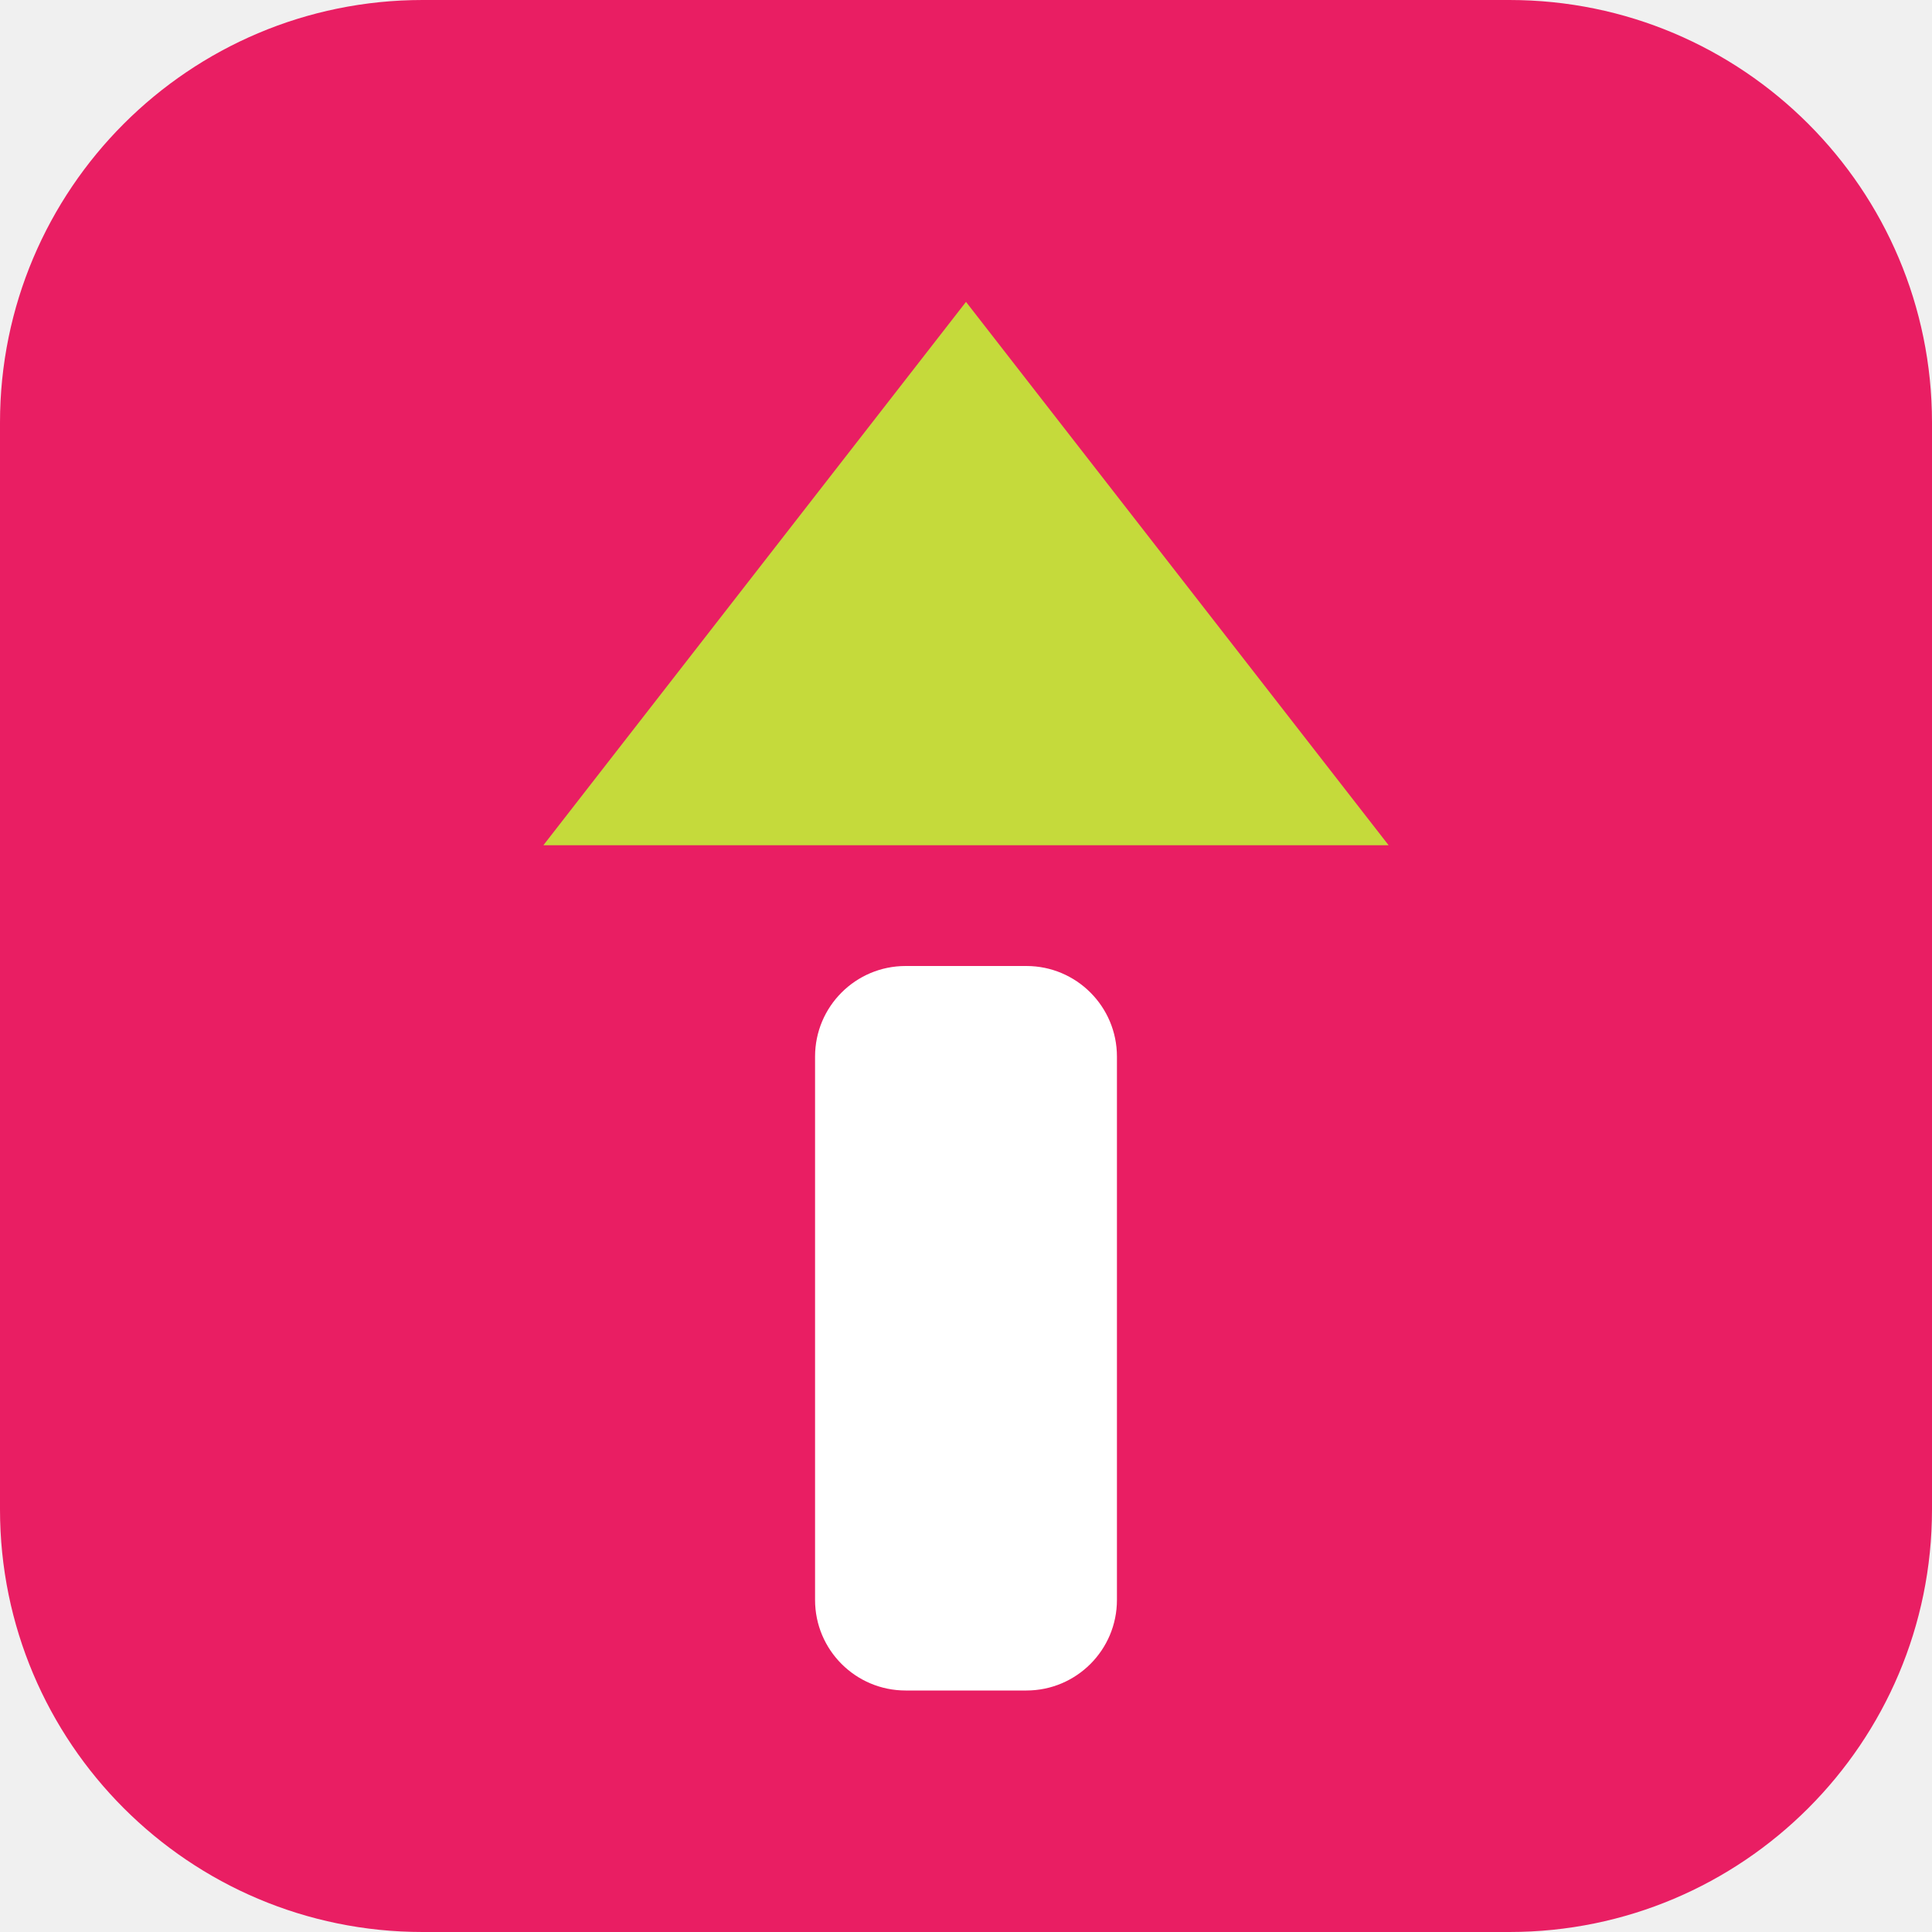
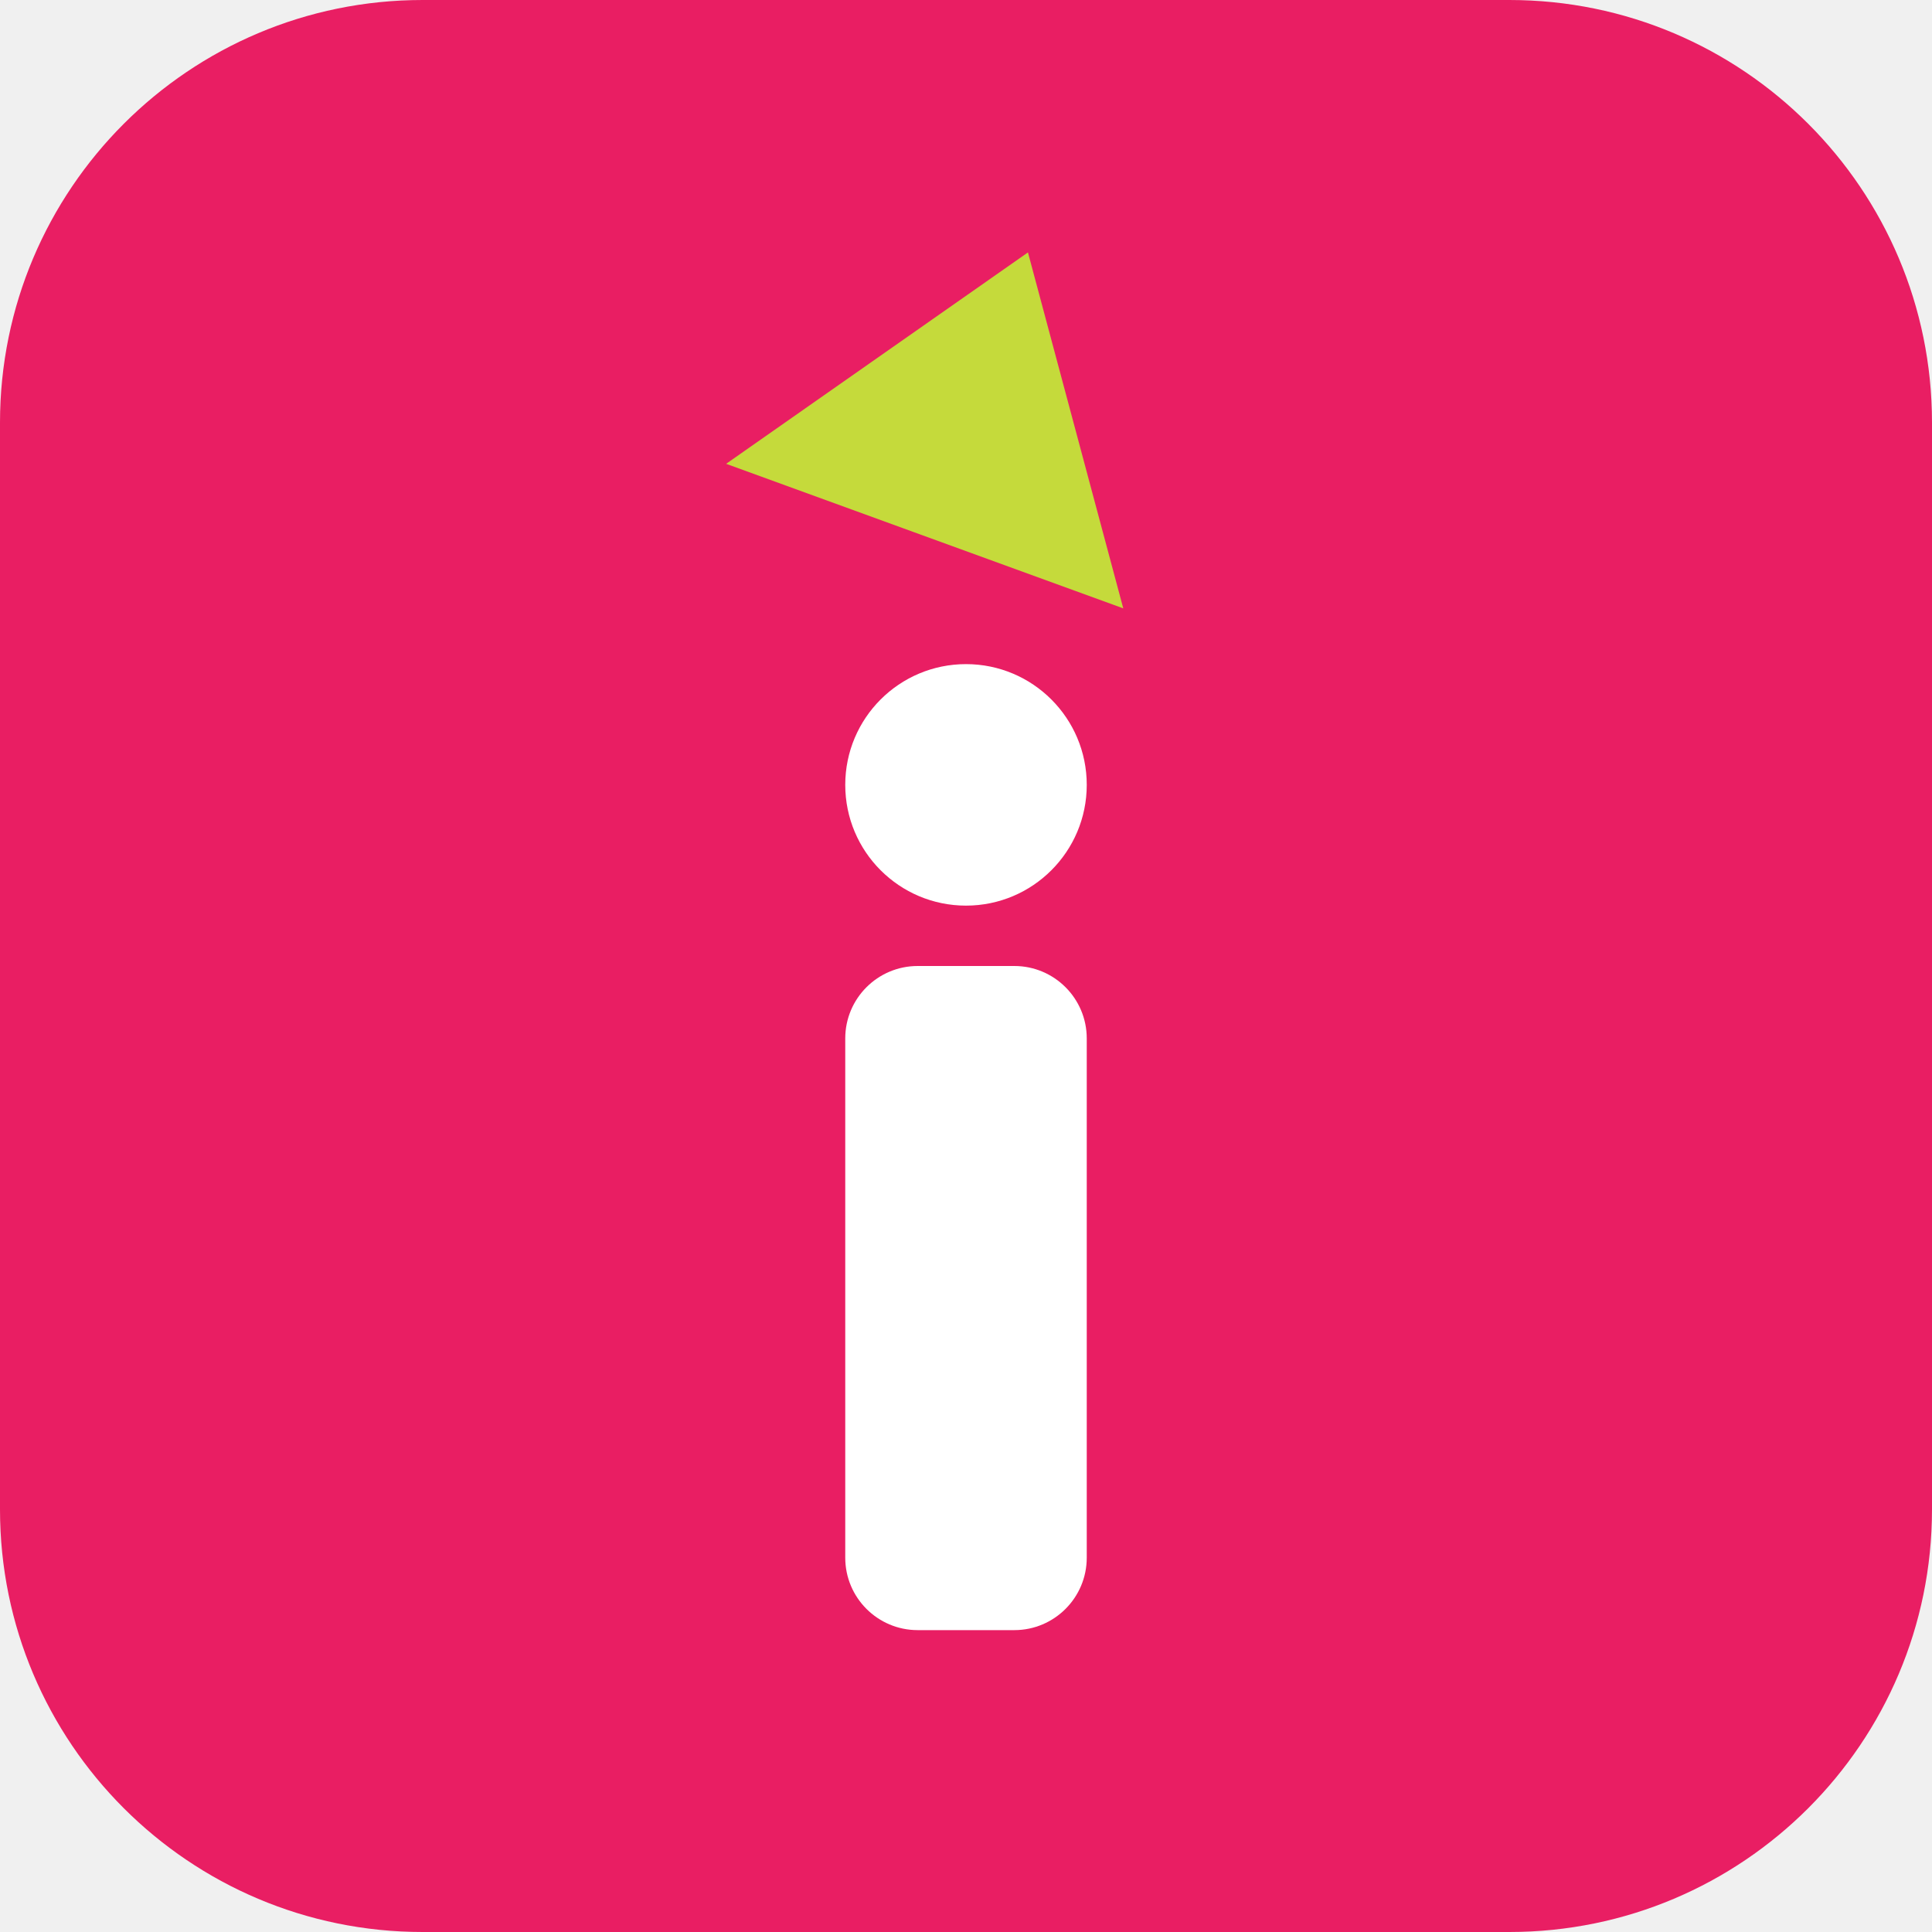
<svg xmlns="http://www.w3.org/2000/svg" viewBox="0 0 32 32">
  <rect width="32" height="32" rx="7" fill="#E91E63" />
-   <polygon points="16,5 23,14 9,14" fill="#C5DA3B" />
-   <rect x="13.5" y="16" width="5" height="12" rx="1.5" fill="#FFFFFF" />
+   <rect x="14" y="16" width="4" height="11" rx="1.2" fill="#FFFFFF" />
+   <circle cx="16" cy="13" r="2" fill="#FFFFFF" />
+   <polygon points="16,4 19.5,9 12.5,9" fill="#C5DA3B" transform="rotate(20 16 7)" />
</svg>
